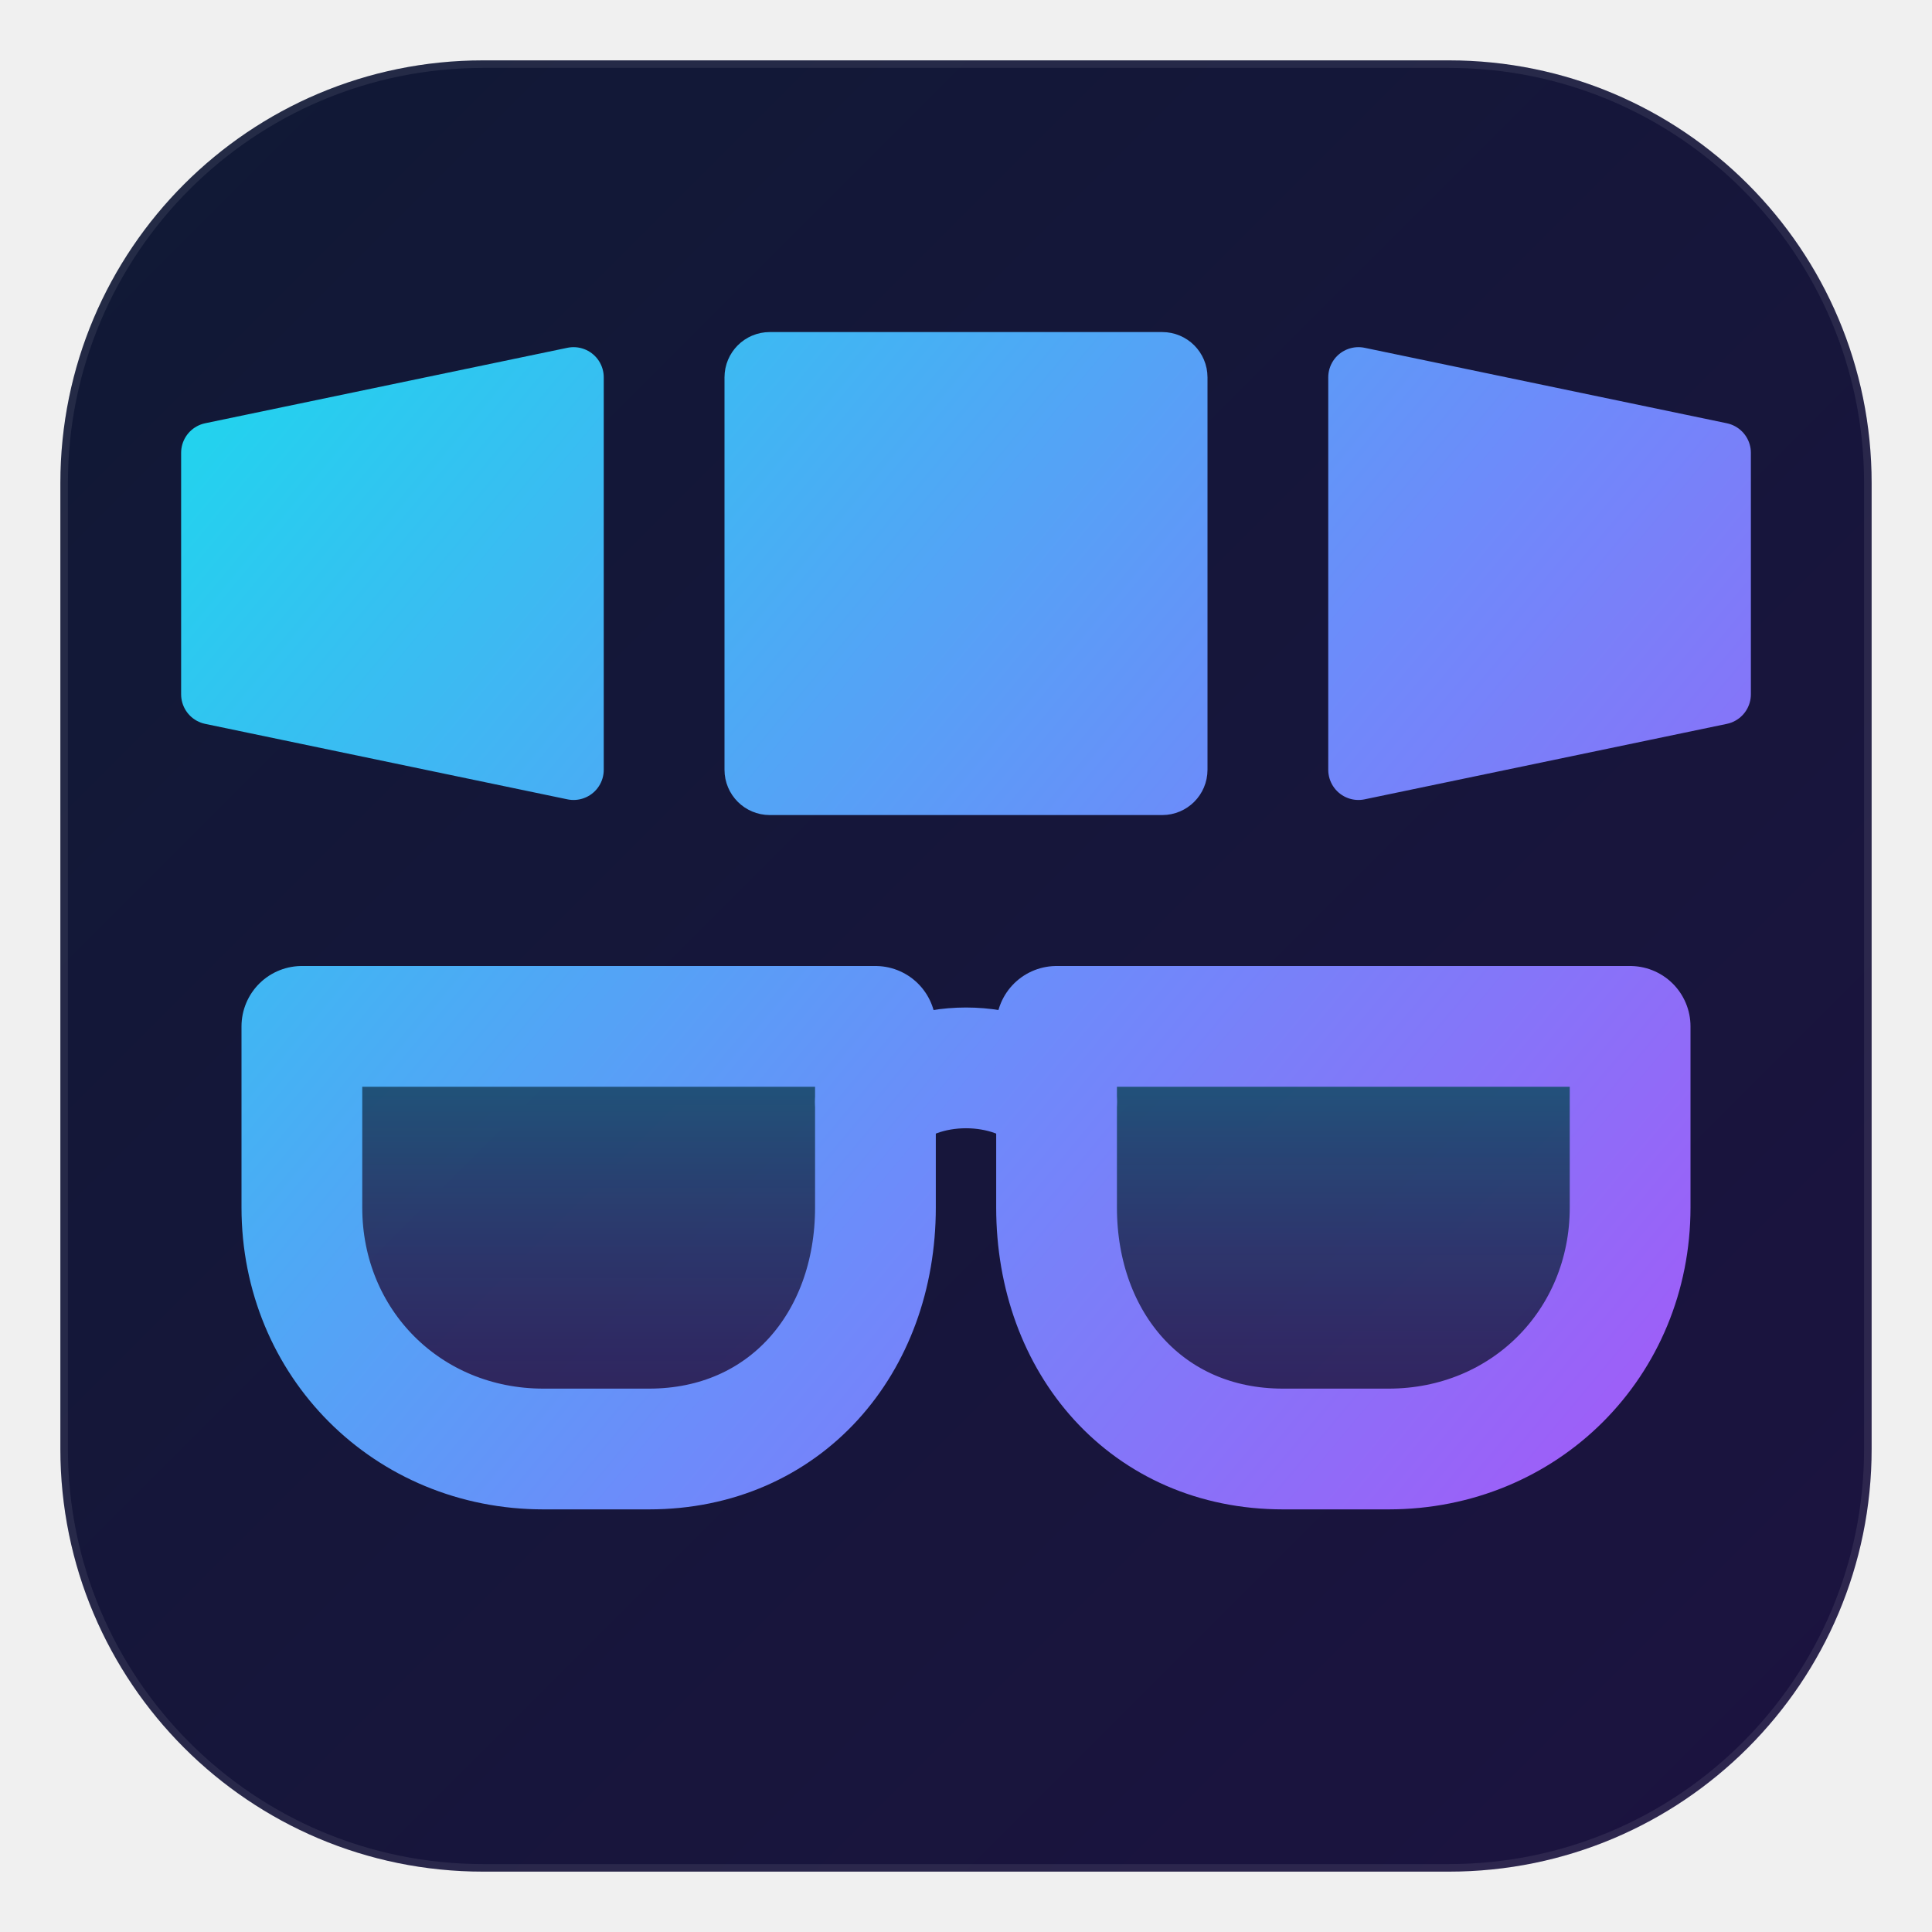
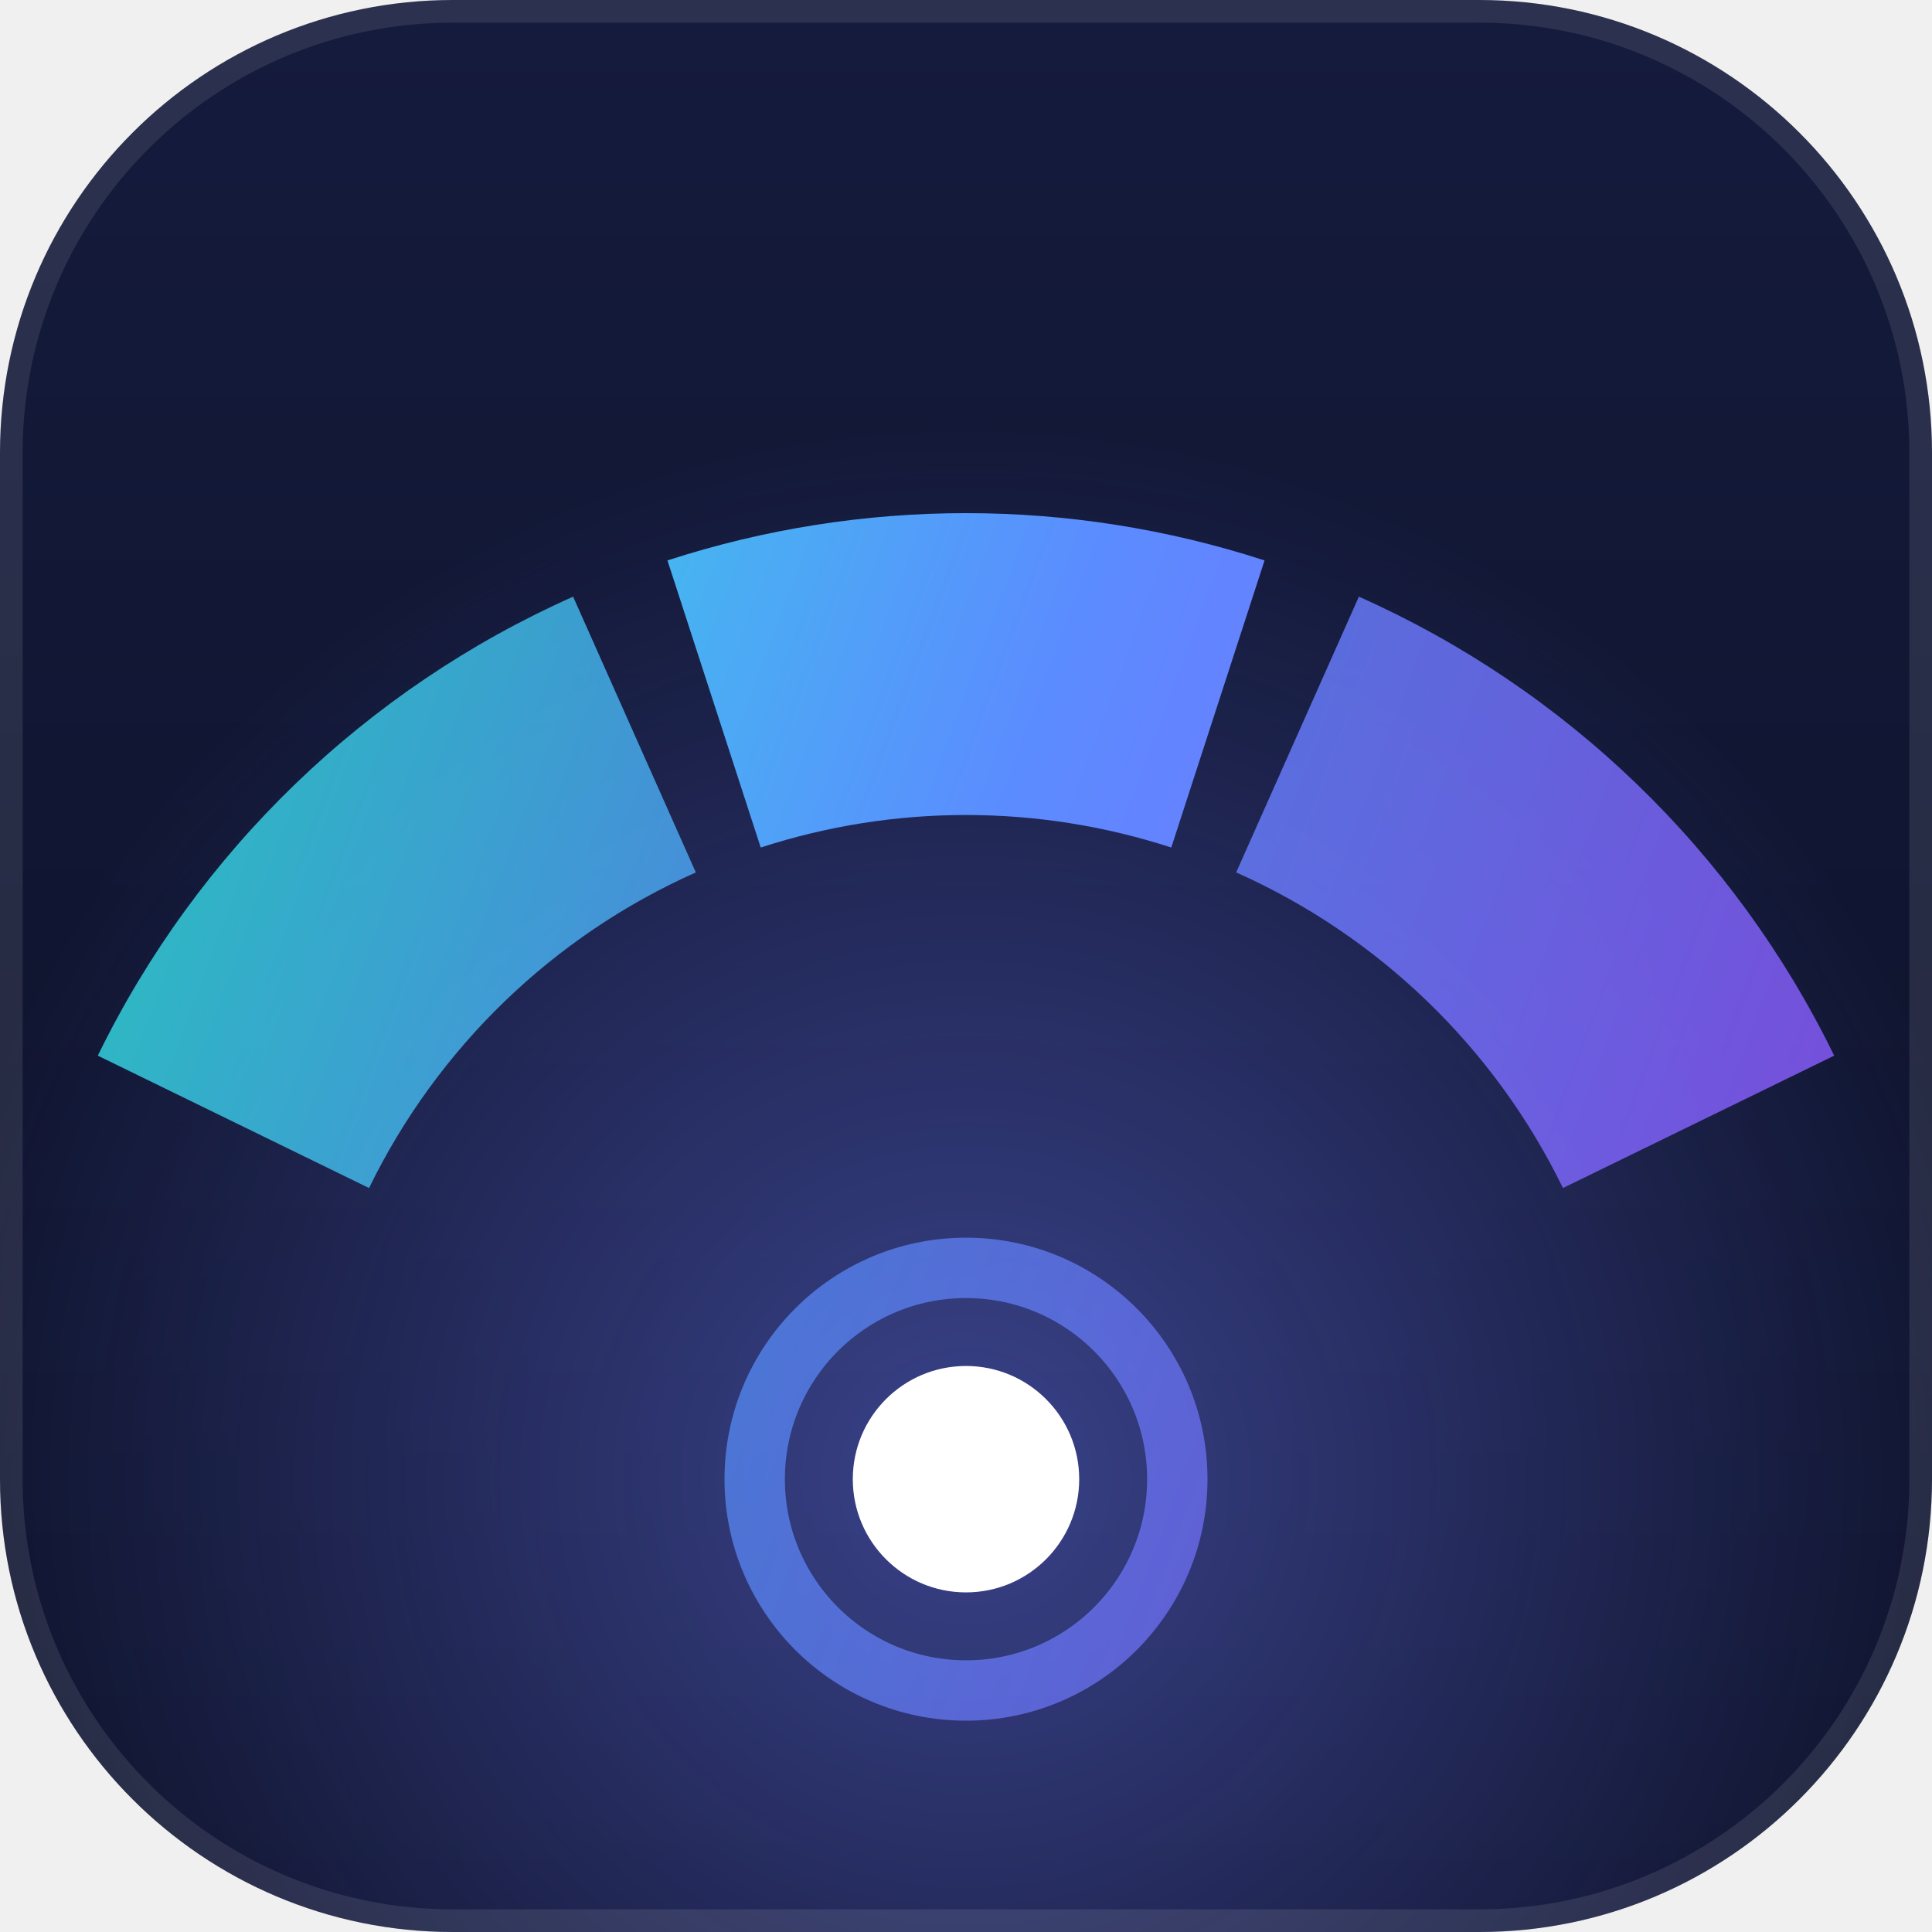
<svg xmlns="http://www.w3.org/2000/svg" viewBox="0 0 256 256" width="256" height="256">
  <defs>
-     <linearGradient id="vw-bg" x1="0" y1="0" x2="1" y2="1">
-       <stop offset="0" stop-color="#101935" />
-       <stop offset="1" stop-color="#1c1340" />
+     <linearGradient id="lb" x1="0" y1="0" x2="0" y2="1">
+       <stop offset="0" stop-color="#151b3d" />
+       <stop offset="1" stop-color="#0b0f24" />
    </linearGradient>
-     <linearGradient id="vw-xr" x1="32" y1="48" x2="224" y2="208" gradientUnits="userSpaceOnUse">
-       <stop offset="0" stop-color="#22d3ee" />
-       <stop offset="0.55" stop-color="#6d8bfa" />
-       <stop offset="1" stop-color="#a855f7" />
+     <linearGradient id="lp" gradientUnits="userSpaceOnUse" x1="10" y1="40" x2="118" y2="80">
+       <stop offset="0" stop-color="#2fe3e0" />
+       <stop offset="0.5" stop-color="#5b8cff" />
+       <stop offset="1" stop-color="#8a5cff" />
    </linearGradient>
-     <linearGradient id="vw-lens" x1="0" y1="0" x2="0" y2="1">
-       <stop offset="0" stop-color="#22d3ee" stop-opacity="0.38" />
-       <stop offset="1" stop-color="#a855f7" stop-opacity="0.16" />
-     </linearGradient>
+     <radialGradient id="lg" cx="64" cy="98" r="70" gradientUnits="userSpaceOnUse">
+       <stop offset="0" stop-color="#6f7dff" stop-opacity="0.45" />
+       <stop offset="1" stop-color="#6f7dff" stop-opacity="0" />
+     </radialGradient>
  </defs>
-   <rect x="8" y="8" width="240" height="240" rx="56" fill="url(#vw-bg)" />
-   <rect x="8.5" y="8.5" width="239" height="239" rx="55.5" fill="none" stroke="#ffffff" stroke-opacity="0.08" />
-   <g id="vw-mark">
-     <g fill="url(#vw-xr)" stroke="url(#vw-xr)" stroke-width="8" stroke-linejoin="round">
-       <path d="M28 60 L76 50 L76 102 L28 92 Z" />
-       <rect x="100" y="48" width="56" height="56" rx="2" />
-       <path d="M180 50 L228 60 L228 92 L180 102 Z" />
+   <g transform="scale(2)">
+     <rect width="128" height="128" rx="30" fill="url(#lb)" />
+     <rect width="128" height="128" rx="30" fill="url(#lg)" />
+     <g>
+       <path d="M6.48,69.94 A64,64 0 0 1 37.97,39.53 L46.1,57.8 A44,44 0 0 0 24.45,78.71 Z" fill="url(#lp)" fill-opacity="0.82" />
+       <path d="M44.22,37.13 A64,64 0 0 1 83.78,37.13 L77.6,56.15 A44,44 0 0 0 50.4,56.15 Z" fill="url(#lp)" />
+       <path d="M90.03,39.53 A64,64 0 0 1 121.52,69.94 L103.55,78.71 A44,44 0 0 0 81.9,57.8 Z" fill="url(#lp)" fill-opacity="0.82" />
    </g>
-     <g fill="url(#vw-lens)" stroke="url(#vw-xr)" stroke-width="16" stroke-linejoin="round" stroke-linecap="round">
-       <path d="M40 136 H116 V160 C116 178 104 192 86 192 H72 C54 192 40 178 40 160 Z" />
-       <path d="M140 136 H216 V160 C216 178 202 192 184 192 H170 C152 192 140 178 140 160 Z" />
-       <path d="M116 146 C122 140 134 140 140 146" fill="none" />
-     </g>
+     <circle cx="64" cy="98" r="14" fill="none" stroke="url(#lp)" stroke-width="4" stroke-opacity="0.7" />
+     <circle cx="64" cy="98" r="7.5" fill="#ffffff" />
+     <rect x="0.75" y="0.75" width="126.5" height="126.5" rx="29.25" fill="none" stroke="#ffffff" stroke-opacity="0.10" stroke-width="1.5" />
  </g>
</svg>
